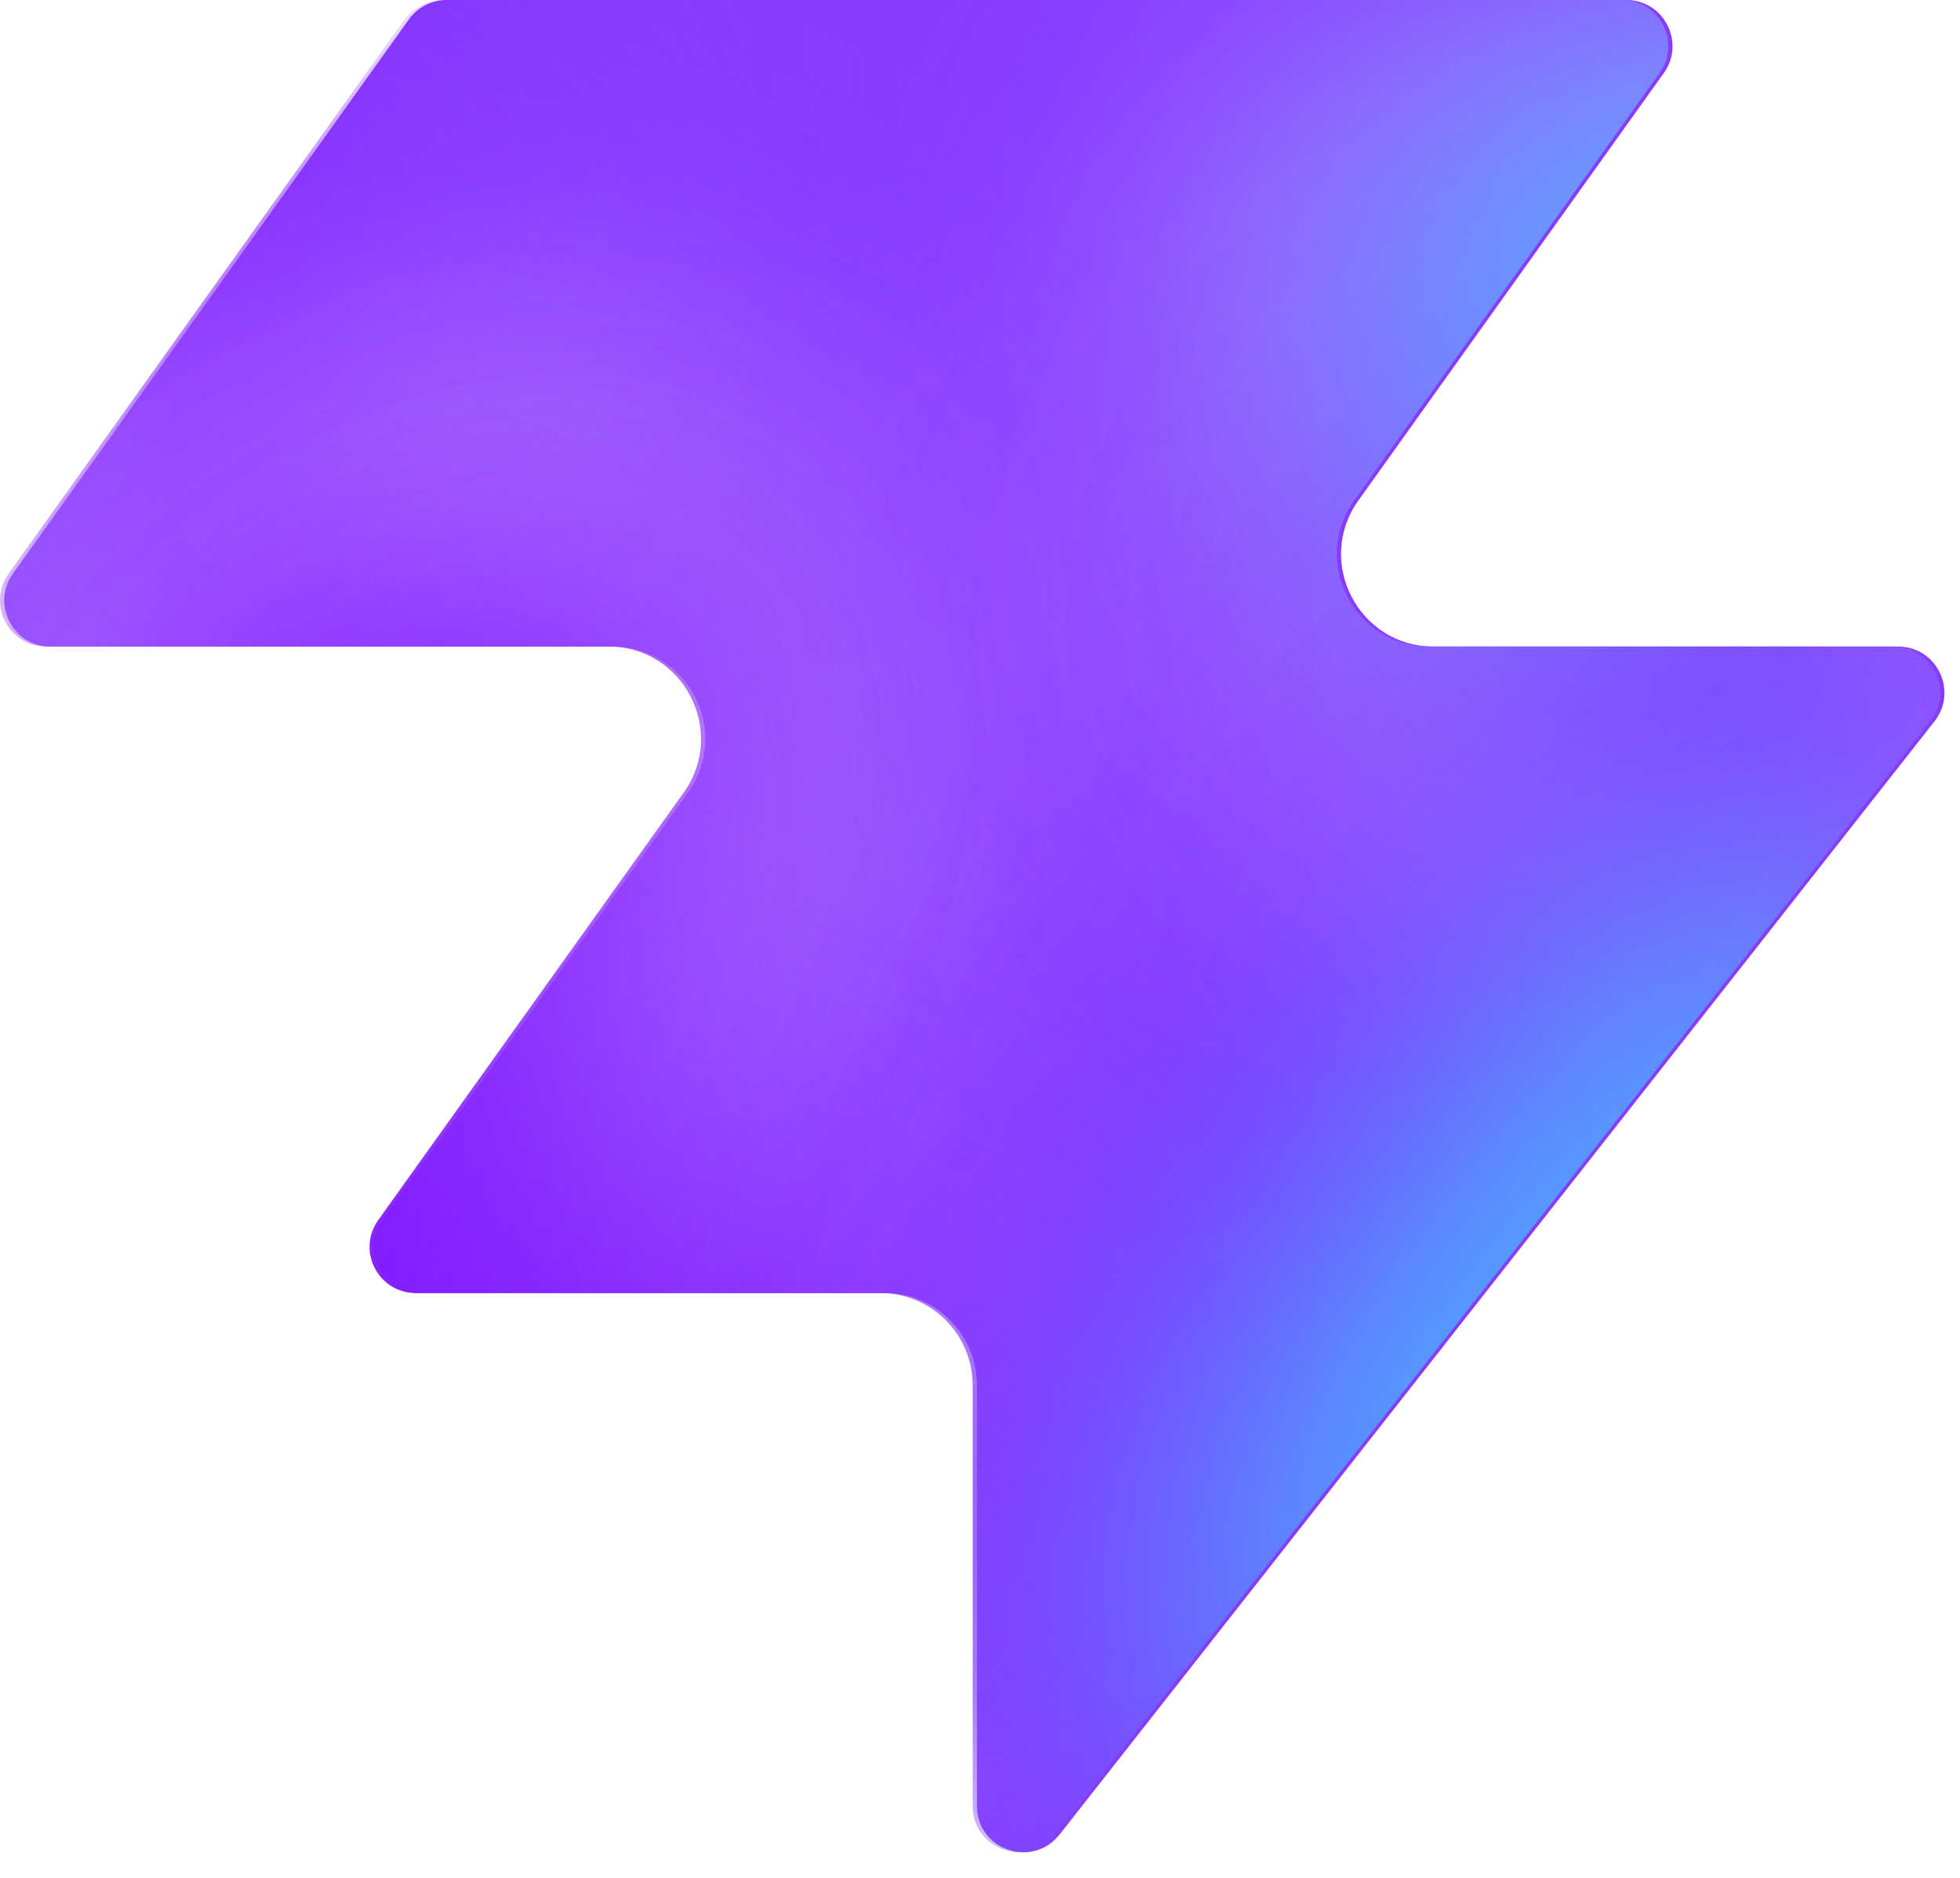
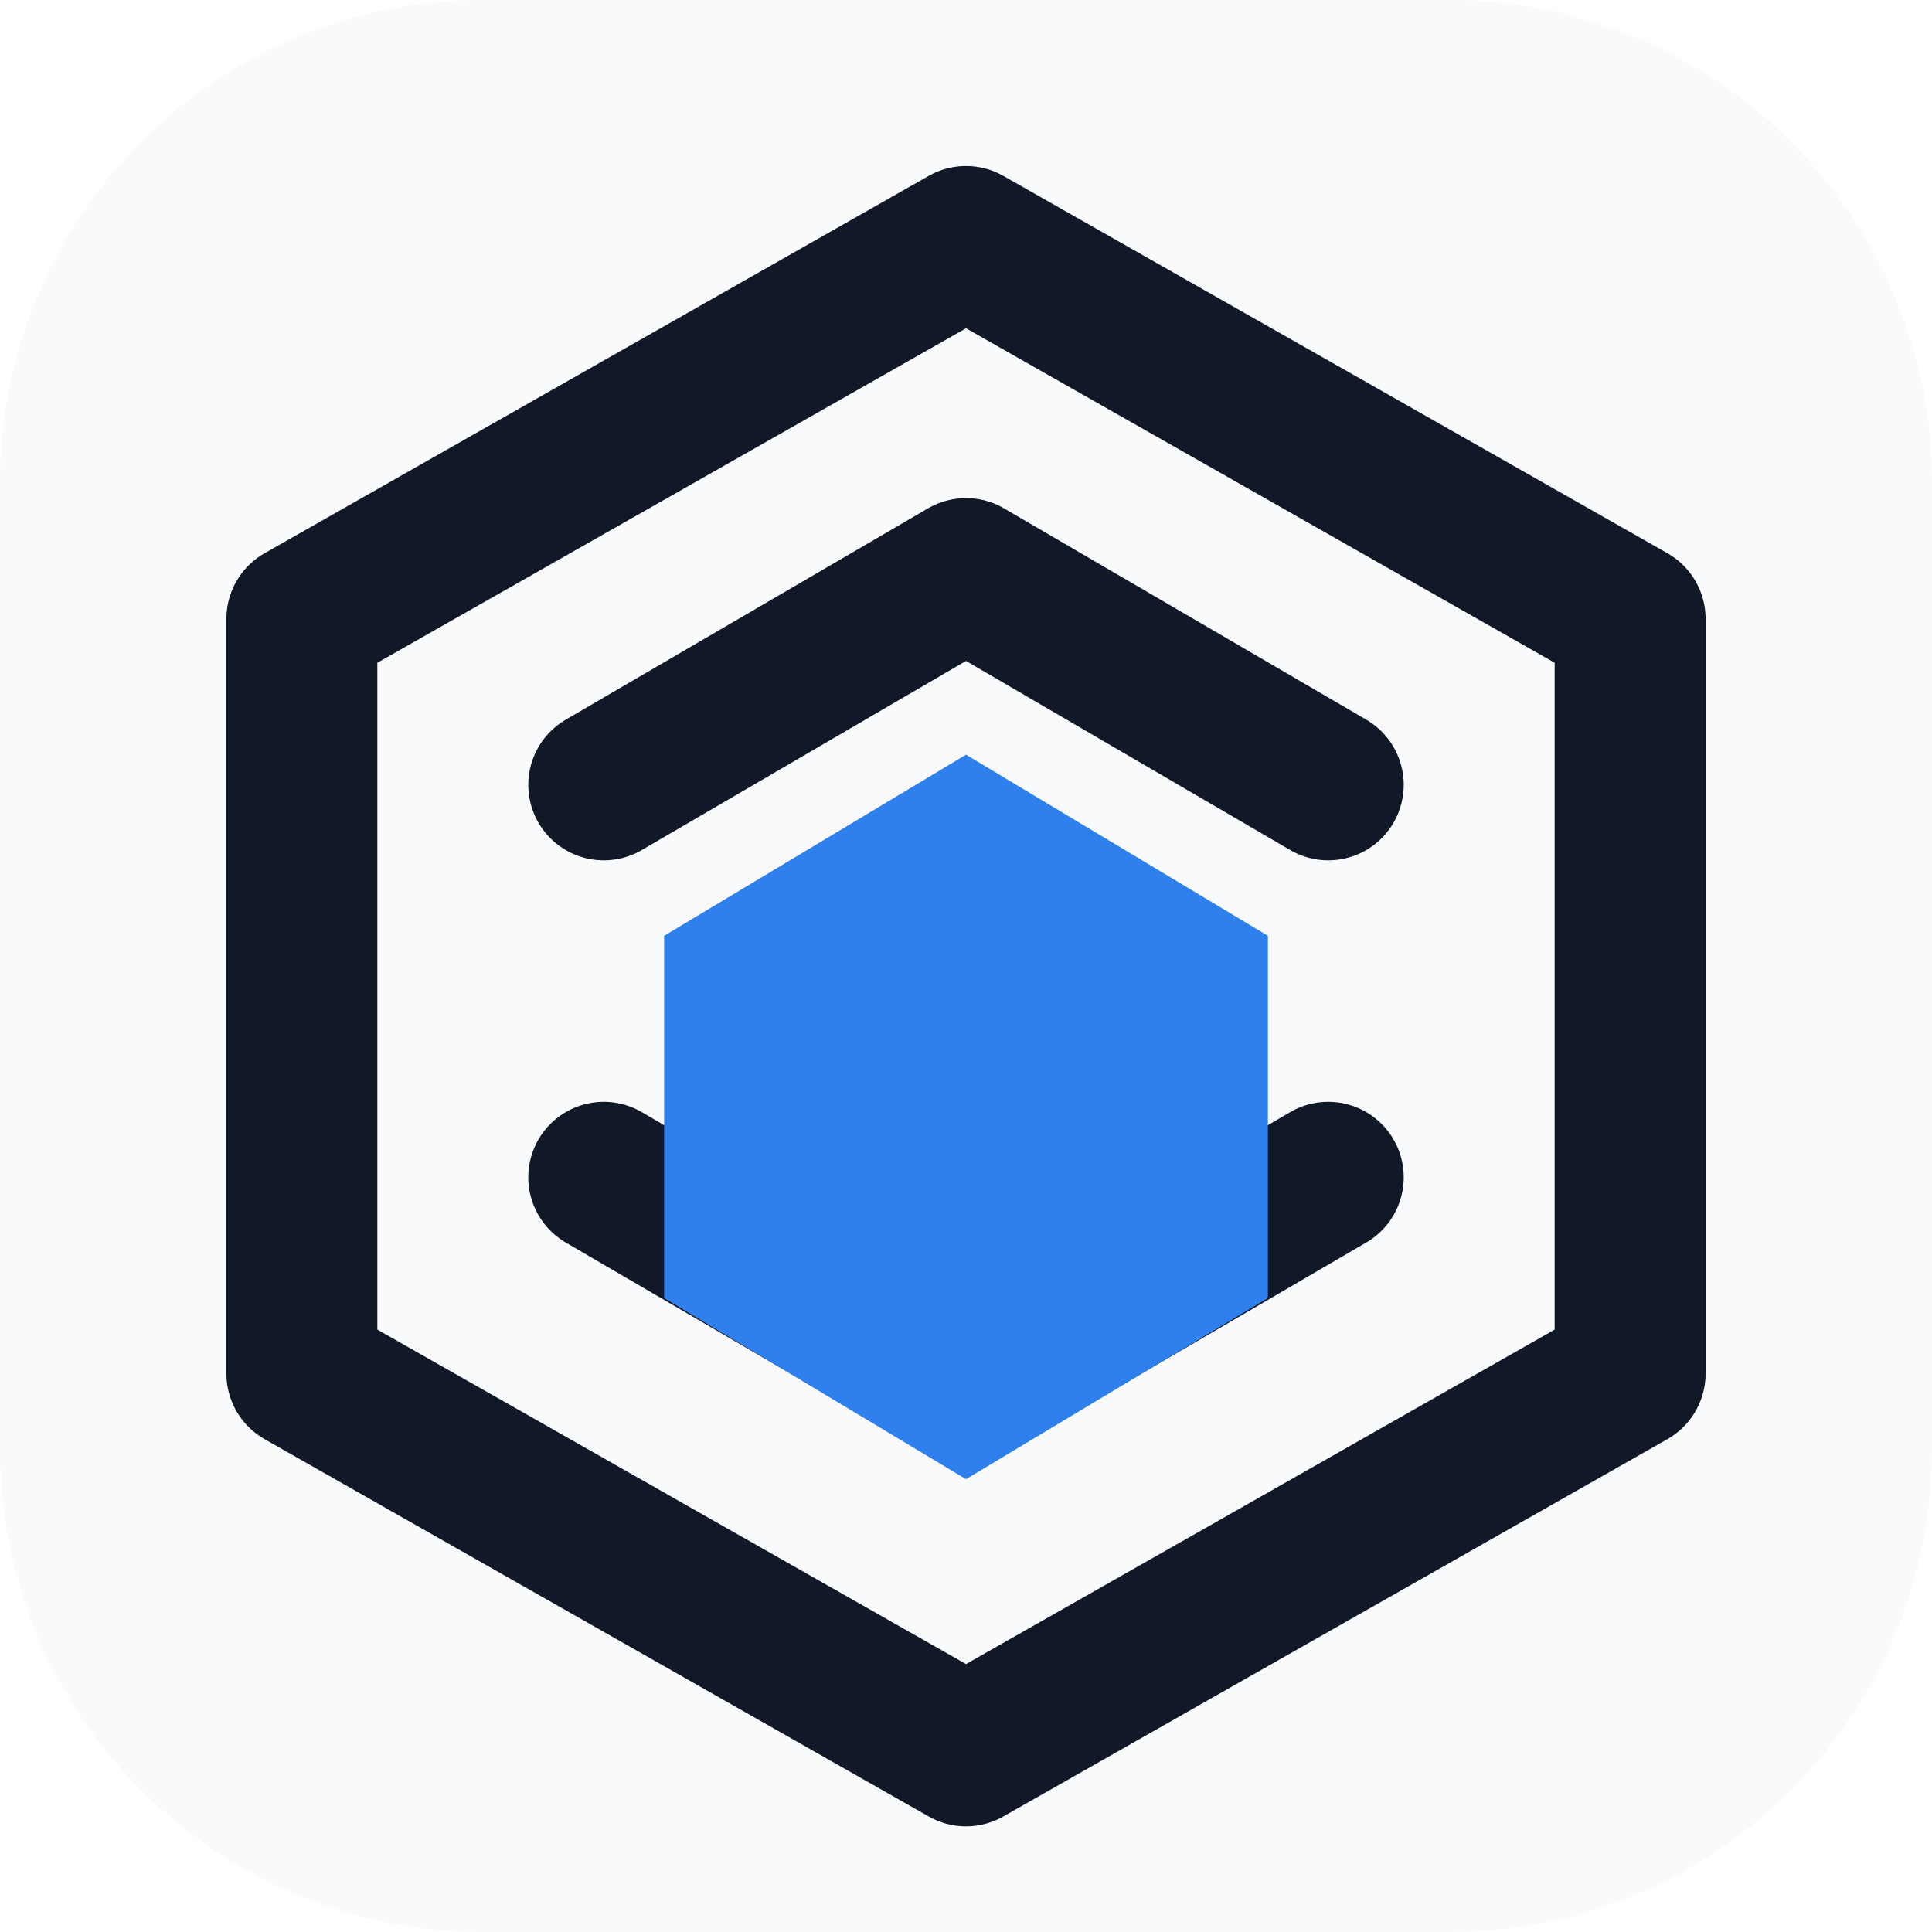
- <svg xmlns="http://www.w3.org/2000/svg" width="48" height="46" fill="none" viewBox="0 0 48 46">
-   <path fill="#863bff" d="M25.946 44.938c-.664.845-2.021.375-2.021-.698V33.937a2.26 2.26 0 0 0-2.262-2.262H10.287c-.92 0-1.456-1.04-.92-1.788l7.48-10.471c1.07-1.497 0-3.578-1.842-3.578H1.237c-.92 0-1.456-1.04-.92-1.788L10.013.474c.214-.297.556-.474.92-.474h28.894c.92 0 1.456 1.04.92 1.788l-7.48 10.471c-1.07 1.498 0 3.579 1.842 3.579h11.377c.943 0 1.473 1.088.89 1.83L25.947 44.94z" style="fill:#863bff;fill:color(display-p3 .525 .23 1);fill-opacity:1" />
-   <mask id="a" width="48" height="46" x="0" y="0" maskUnits="userSpaceOnUse" style="mask-type:alpha">
-     <path fill="#000" d="M25.842 44.938c-.664.844-2.021.375-2.021-.698V33.937a2.26 2.26 0 0 0-2.262-2.262H10.183c-.92 0-1.456-1.04-.92-1.788l7.48-10.471c1.07-1.498 0-3.579-1.842-3.579H1.133c-.92 0-1.456-1.04-.92-1.787L9.91.473c.214-.297.556-.474.92-.474h28.894c.92 0 1.456 1.04.92 1.788l-7.48 10.471c-1.07 1.498 0 3.578 1.842 3.578h11.377c.943 0 1.473 1.088.89 1.832L25.843 44.94z" style="fill:#000;fill-opacity:1" />
-   </mask>
-   <g mask="url(#a)">
-     <g filter="url(#b)">
-       <ellipse cx="5.508" cy="14.704" fill="#ede6ff" rx="5.508" ry="14.704" style="fill:#ede6ff;fill:color(display-p3 .927 .903 1);fill-opacity:1" transform="matrix(.00324 1 1 -.00324 -4.47 31.516)" />
-     </g>
-     <g filter="url(#c)">
-       <ellipse cx="10.399" cy="29.851" fill="#ede6ff" rx="10.399" ry="29.851" style="fill:#ede6ff;fill:color(display-p3 .927 .903 1);fill-opacity:1" transform="matrix(.00324 1 1 -.00324 -39.328 7.883)" />
-     </g>
-     <g filter="url(#d)">
-       <ellipse cx="5.508" cy="30.487" fill="#7e14ff" rx="5.508" ry="30.487" style="fill:#7e14ff;fill:color(display-p3 .492 .077 1);fill-opacity:1" transform="rotate(89.814 -25.913 -14.639)scale(1 -1)" />
-     </g>
-     <g filter="url(#e)">
-       <ellipse cx="5.508" cy="30.599" fill="#7e14ff" rx="5.508" ry="30.599" style="fill:#7e14ff;fill:color(display-p3 .492 .077 1);fill-opacity:1" transform="rotate(89.814 -32.644 -3.334)scale(1 -1)" />
-     </g>
-     <g filter="url(#f)">
-       <ellipse cx="5.508" cy="30.599" fill="#7e14ff" rx="5.508" ry="30.599" style="fill:#7e14ff;fill:color(display-p3 .492 .077 1);fill-opacity:1" transform="matrix(.00324 1 1 -.00324 -34.34 30.47)" />
-     </g>
-     <g filter="url(#g)">
-       <ellipse cx="14.072" cy="22.078" fill="#ede6ff" rx="14.072" ry="22.078" style="fill:#ede6ff;fill:color(display-p3 .927 .903 1);fill-opacity:1" transform="rotate(93.35 24.506 48.493)scale(-1 1)" />
-     </g>
-     <g filter="url(#h)">
-       <ellipse cx="3.47" cy="21.501" fill="#7e14ff" rx="3.47" ry="21.501" style="fill:#7e14ff;fill:color(display-p3 .492 .077 1);fill-opacity:1" transform="rotate(89.009 28.708 47.59)scale(-1 1)" />
-     </g>
-     <g filter="url(#i)">
-       <ellipse cx="3.47" cy="21.501" fill="#7e14ff" rx="3.47" ry="21.501" style="fill:#7e14ff;fill:color(display-p3 .492 .077 1);fill-opacity:1" transform="rotate(89.009 28.708 47.59)scale(-1 1)" />
-     </g>
-     <g filter="url(#j)">
-       <ellipse cx=".387" cy="8.972" fill="#7e14ff" rx="4.407" ry="29.108" style="fill:#7e14ff;fill:color(display-p3 .492 .077 1);fill-opacity:1" transform="rotate(39.51 .387 8.972)" />
-     </g>
-     <g filter="url(#k)">
-       <ellipse cx="47.523" cy="-6.092" fill="#7e14ff" rx="4.407" ry="29.108" style="fill:#7e14ff;fill:color(display-p3 .492 .077 1);fill-opacity:1" transform="rotate(37.892 47.523 -6.092)" />
-     </g>
-     <g filter="url(#l)">
-       <ellipse cx="41.412" cy="6.333" fill="#47bfff" rx="5.971" ry="9.665" style="fill:#47bfff;fill:color(display-p3 .28 .748 1);fill-opacity:1" transform="rotate(37.892 41.412 6.333)" />
-     </g>
-     <g filter="url(#m)">
-       <ellipse cx="-1.879" cy="38.332" fill="#7e14ff" rx="4.407" ry="29.108" style="fill:#7e14ff;fill:color(display-p3 .492 .077 1);fill-opacity:1" transform="rotate(37.892 -1.88 38.332)" />
-     </g>
-     <g filter="url(#n)">
-       <ellipse cx="-1.879" cy="38.332" fill="#7e14ff" rx="4.407" ry="29.108" style="fill:#7e14ff;fill:color(display-p3 .492 .077 1);fill-opacity:1" transform="rotate(37.892 -1.88 38.332)" />
-     </g>
-     <g filter="url(#o)">
-       <ellipse cx="35.651" cy="29.907" fill="#7e14ff" rx="4.407" ry="29.108" style="fill:#7e14ff;fill:color(display-p3 .492 .077 1);fill-opacity:1" transform="rotate(37.892 35.651 29.907)" />
-     </g>
-     <g filter="url(#p)">
-       <ellipse cx="38.418" cy="32.4" fill="#47bfff" rx="5.971" ry="15.297" style="fill:#47bfff;fill:color(display-p3 .28 .748 1);fill-opacity:1" transform="rotate(37.892 38.418 32.4)" />
-     </g>
-   </g>
-   <defs>
-     <filter id="b" width="60.045" height="41.654" x="-19.77" y="16.149" color-interpolation-filters="sRGB" filterUnits="userSpaceOnUse">
-       <feFlood flood-opacity="0" result="BackgroundImageFix" />
-       <feBlend in="SourceGraphic" in2="BackgroundImageFix" result="shape" />
-       <feGaussianBlur result="effect1_foregroundBlur_2002_17158" stdDeviation="7.659" />
-     </filter>
-     <filter id="c" width="90.34" height="51.437" x="-54.613" y="-7.533" color-interpolation-filters="sRGB" filterUnits="userSpaceOnUse">
-       <feFlood flood-opacity="0" result="BackgroundImageFix" />
-       <feBlend in="SourceGraphic" in2="BackgroundImageFix" result="shape" />
-       <feGaussianBlur result="effect1_foregroundBlur_2002_17158" stdDeviation="7.659" />
-     </filter>
-     <filter id="d" width="79.355" height="29.4" x="-49.64" y="2.03" color-interpolation-filters="sRGB" filterUnits="userSpaceOnUse">
-       <feFlood flood-opacity="0" result="BackgroundImageFix" />
-       <feBlend in="SourceGraphic" in2="BackgroundImageFix" result="shape" />
-       <feGaussianBlur result="effect1_foregroundBlur_2002_17158" stdDeviation="4.596" />
-     </filter>
-     <filter id="e" width="79.579" height="29.4" x="-45.045" y="20.029" color-interpolation-filters="sRGB" filterUnits="userSpaceOnUse">
-       <feFlood flood-opacity="0" result="BackgroundImageFix" />
-       <feBlend in="SourceGraphic" in2="BackgroundImageFix" result="shape" />
-       <feGaussianBlur result="effect1_foregroundBlur_2002_17158" stdDeviation="4.596" />
-     </filter>
-     <filter id="f" width="79.579" height="29.4" x="-43.513" y="21.178" color-interpolation-filters="sRGB" filterUnits="userSpaceOnUse">
-       <feFlood flood-opacity="0" result="BackgroundImageFix" />
-       <feBlend in="SourceGraphic" in2="BackgroundImageFix" result="shape" />
-       <feGaussianBlur result="effect1_foregroundBlur_2002_17158" stdDeviation="4.596" />
-     </filter>
-     <filter id="g" width="74.749" height="58.852" x="15.756" y="-17.901" color-interpolation-filters="sRGB" filterUnits="userSpaceOnUse">
-       <feFlood flood-opacity="0" result="BackgroundImageFix" />
-       <feBlend in="SourceGraphic" in2="BackgroundImageFix" result="shape" />
-       <feGaussianBlur result="effect1_foregroundBlur_2002_17158" stdDeviation="7.659" />
-     </filter>
-     <filter id="h" width="61.377" height="25.362" x="23.548" y="2.284" color-interpolation-filters="sRGB" filterUnits="userSpaceOnUse">
-       <feFlood flood-opacity="0" result="BackgroundImageFix" />
-       <feBlend in="SourceGraphic" in2="BackgroundImageFix" result="shape" />
-       <feGaussianBlur result="effect1_foregroundBlur_2002_17158" stdDeviation="4.596" />
-     </filter>
-     <filter id="i" width="61.377" height="25.362" x="23.548" y="2.284" color-interpolation-filters="sRGB" filterUnits="userSpaceOnUse">
-       <feFlood flood-opacity="0" result="BackgroundImageFix" />
-       <feBlend in="SourceGraphic" in2="BackgroundImageFix" result="shape" />
-       <feGaussianBlur result="effect1_foregroundBlur_2002_17158" stdDeviation="4.596" />
-     </filter>
-     <filter id="j" width="56.045" height="63.649" x="-27.636" y="-22.853" color-interpolation-filters="sRGB" filterUnits="userSpaceOnUse">
-       <feFlood flood-opacity="0" result="BackgroundImageFix" />
-       <feBlend in="SourceGraphic" in2="BackgroundImageFix" result="shape" />
-       <feGaussianBlur result="effect1_foregroundBlur_2002_17158" stdDeviation="4.596" />
-     </filter>
-     <filter id="k" width="54.814" height="64.646" x="20.116" y="-38.415" color-interpolation-filters="sRGB" filterUnits="userSpaceOnUse">
-       <feFlood flood-opacity="0" result="BackgroundImageFix" />
-       <feBlend in="SourceGraphic" in2="BackgroundImageFix" result="shape" />
-       <feGaussianBlur result="effect1_foregroundBlur_2002_17158" stdDeviation="4.596" />
-     </filter>
-     <filter id="l" width="33.541" height="35.313" x="24.641" y="-11.323" color-interpolation-filters="sRGB" filterUnits="userSpaceOnUse">
-       <feFlood flood-opacity="0" result="BackgroundImageFix" />
-       <feBlend in="SourceGraphic" in2="BackgroundImageFix" result="shape" />
-       <feGaussianBlur result="effect1_foregroundBlur_2002_17158" stdDeviation="4.596" />
-     </filter>
-     <filter id="m" width="54.814" height="64.646" x="-29.286" y="6.009" color-interpolation-filters="sRGB" filterUnits="userSpaceOnUse">
-       <feFlood flood-opacity="0" result="BackgroundImageFix" />
-       <feBlend in="SourceGraphic" in2="BackgroundImageFix" result="shape" />
-       <feGaussianBlur result="effect1_foregroundBlur_2002_17158" stdDeviation="4.596" />
-     </filter>
-     <filter id="n" width="54.814" height="64.646" x="-29.286" y="6.009" color-interpolation-filters="sRGB" filterUnits="userSpaceOnUse">
-       <feFlood flood-opacity="0" result="BackgroundImageFix" />
-       <feBlend in="SourceGraphic" in2="BackgroundImageFix" result="shape" />
-       <feGaussianBlur result="effect1_foregroundBlur_2002_17158" stdDeviation="4.596" />
-     </filter>
-     <filter id="o" width="54.814" height="64.646" x="8.244" y="-2.416" color-interpolation-filters="sRGB" filterUnits="userSpaceOnUse">
-       <feFlood flood-opacity="0" result="BackgroundImageFix" />
-       <feBlend in="SourceGraphic" in2="BackgroundImageFix" result="shape" />
-       <feGaussianBlur result="effect1_foregroundBlur_2002_17158" stdDeviation="4.596" />
-     </filter>
-     <filter id="p" width="39.409" height="43.623" x="18.713" y="10.588" color-interpolation-filters="sRGB" filterUnits="userSpaceOnUse">
-       <feFlood flood-opacity="0" result="BackgroundImageFix" />
-       <feBlend in="SourceGraphic" in2="BackgroundImageFix" result="shape" />
-       <feGaussianBlur result="effect1_foregroundBlur_2002_17158" stdDeviation="4.596" />
-     </filter>
-   </defs>
+ <svg xmlns="http://www.w3.org/2000/svg" width="64" height="64" viewBox="0 0 64 64" fill="none">
+   <rect width="64" height="64" rx="16" fill="#F8FAFC" />
+   <path d="M32 8L54 20.5V45.5L32 58L10 45.5V20.5L32 8Z" stroke="#111827" stroke-width="5" stroke-linejoin="round" />
+   <path d="M20 26L32 19L44 26" stroke="#111827" stroke-width="5" stroke-linecap="round" stroke-linejoin="round" />
+   <path d="M20 39L32 46L44 39" stroke="#111827" stroke-width="5" stroke-linecap="round" stroke-linejoin="round" />
+   <path d="M32 25L42 31V43L32 49L22 43V31L32 25Z" fill="#2F80ED" />
</svg>
